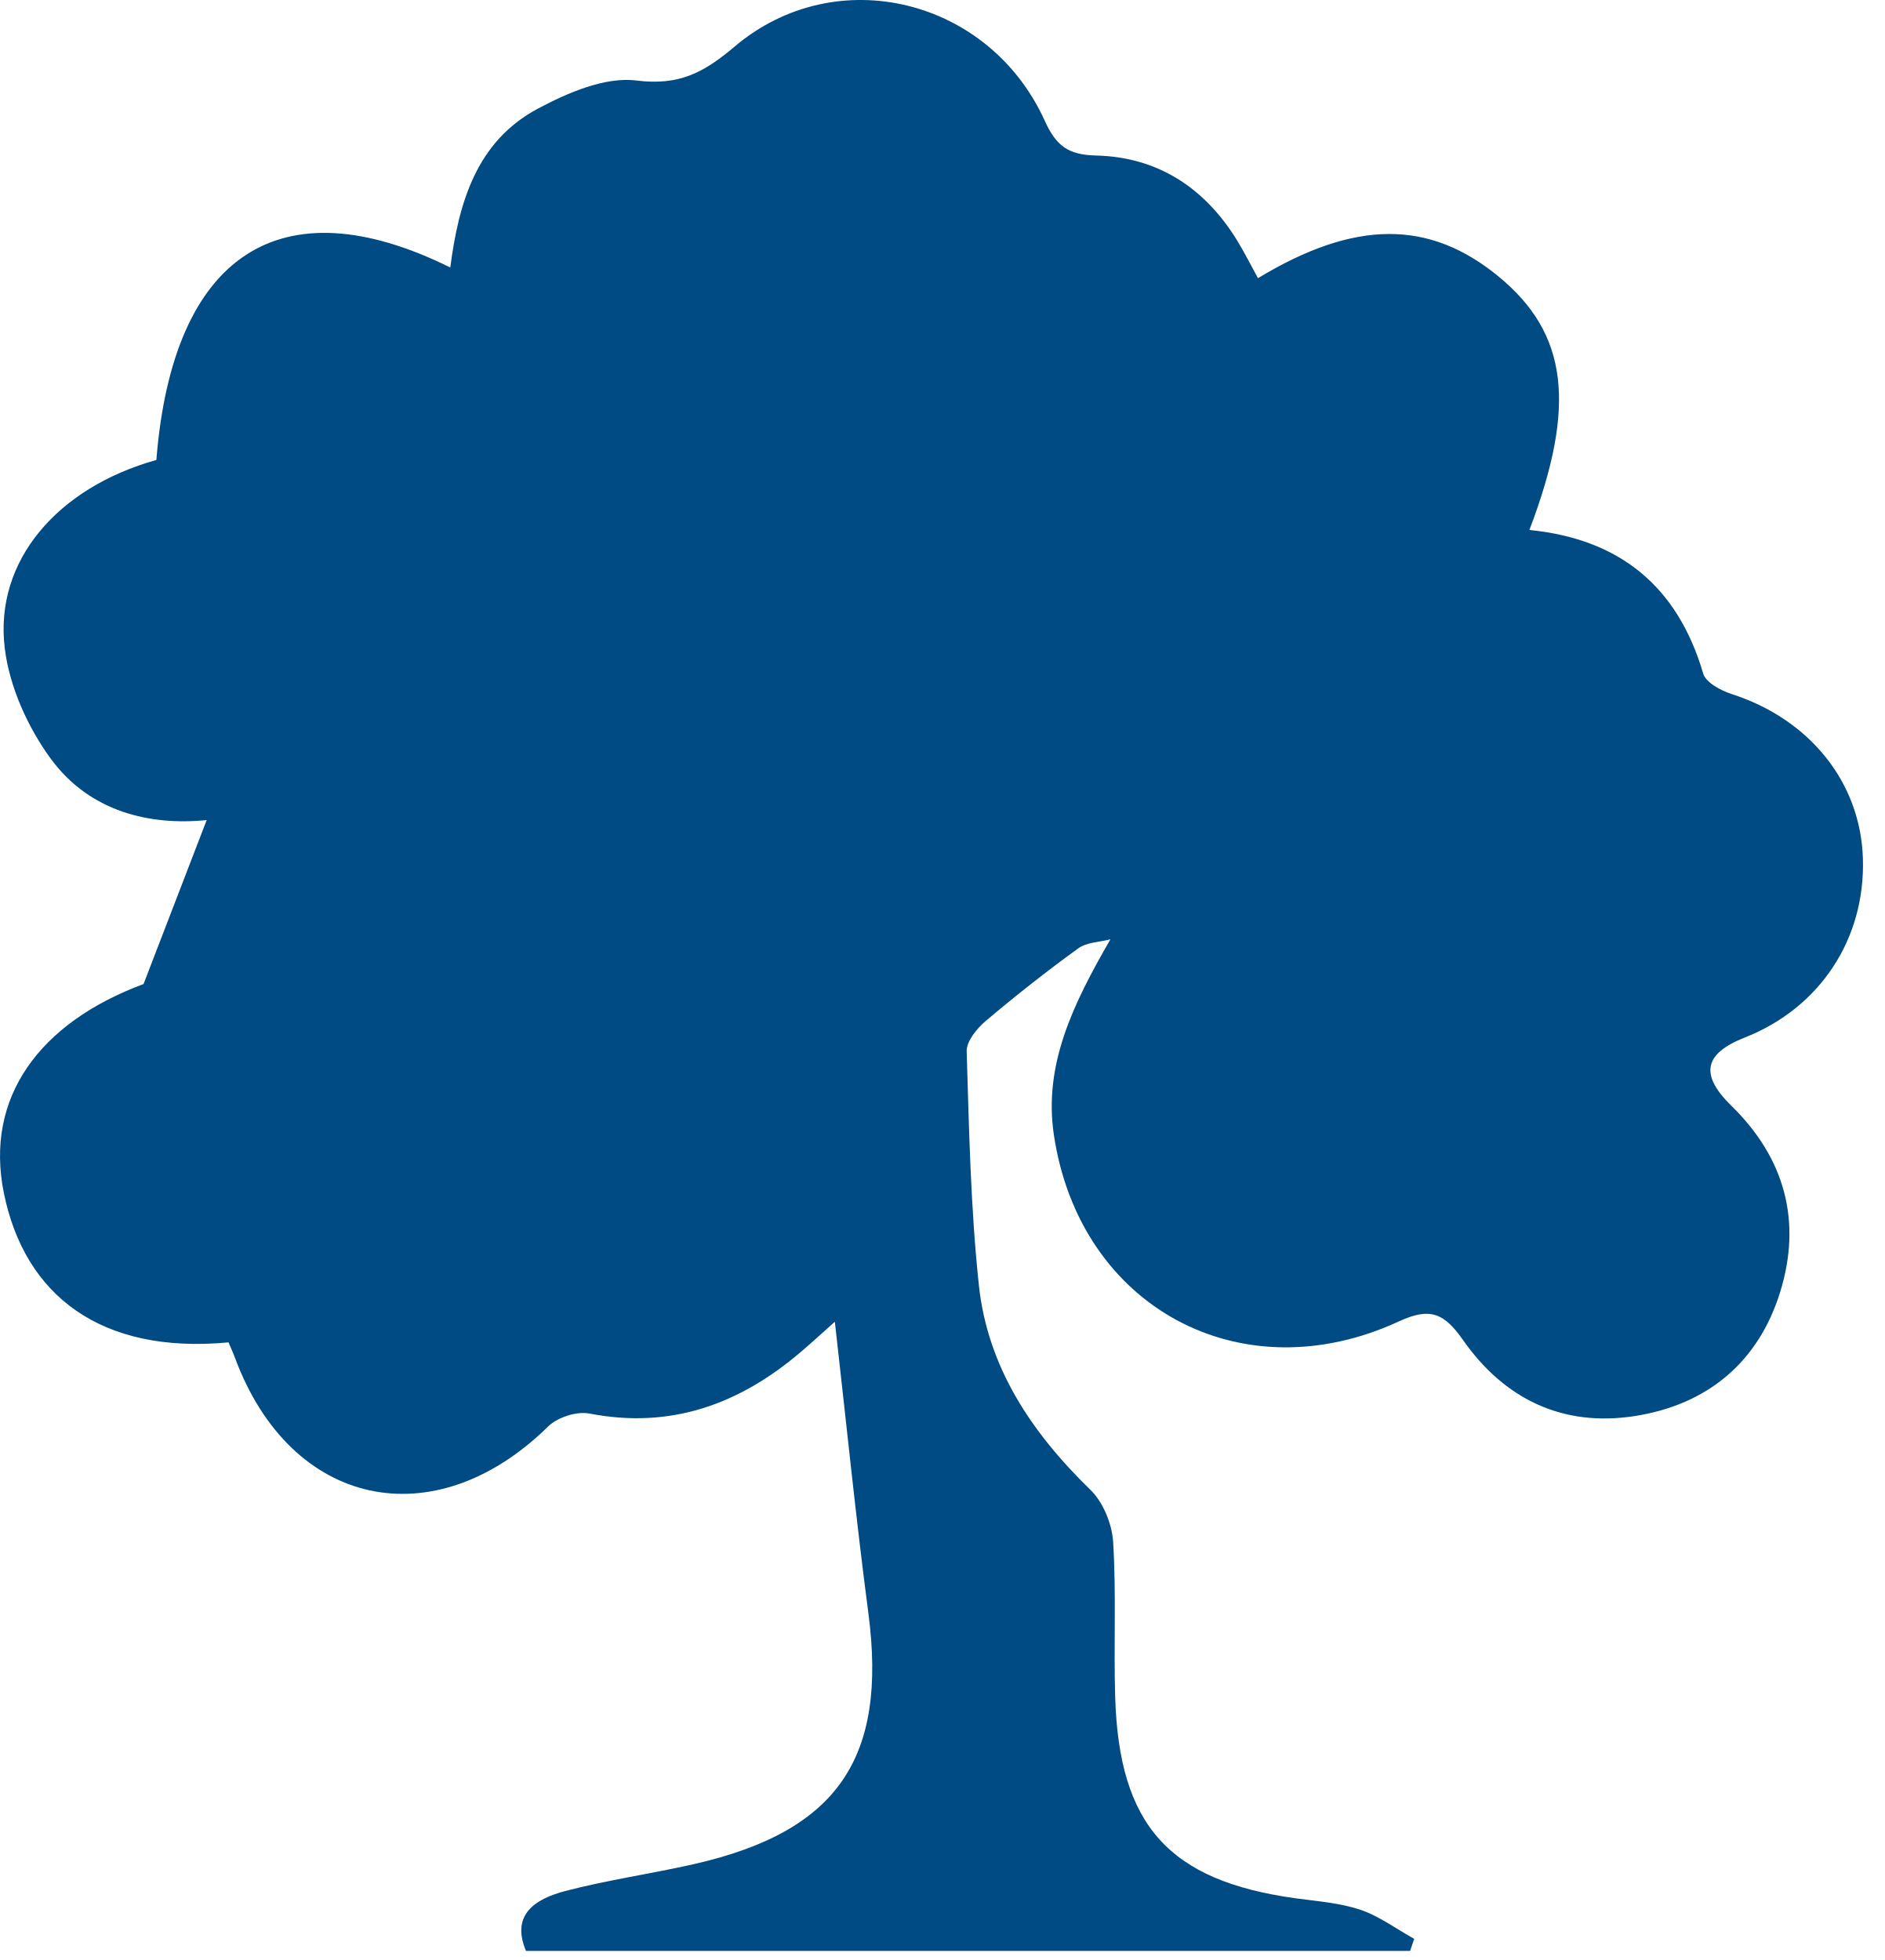
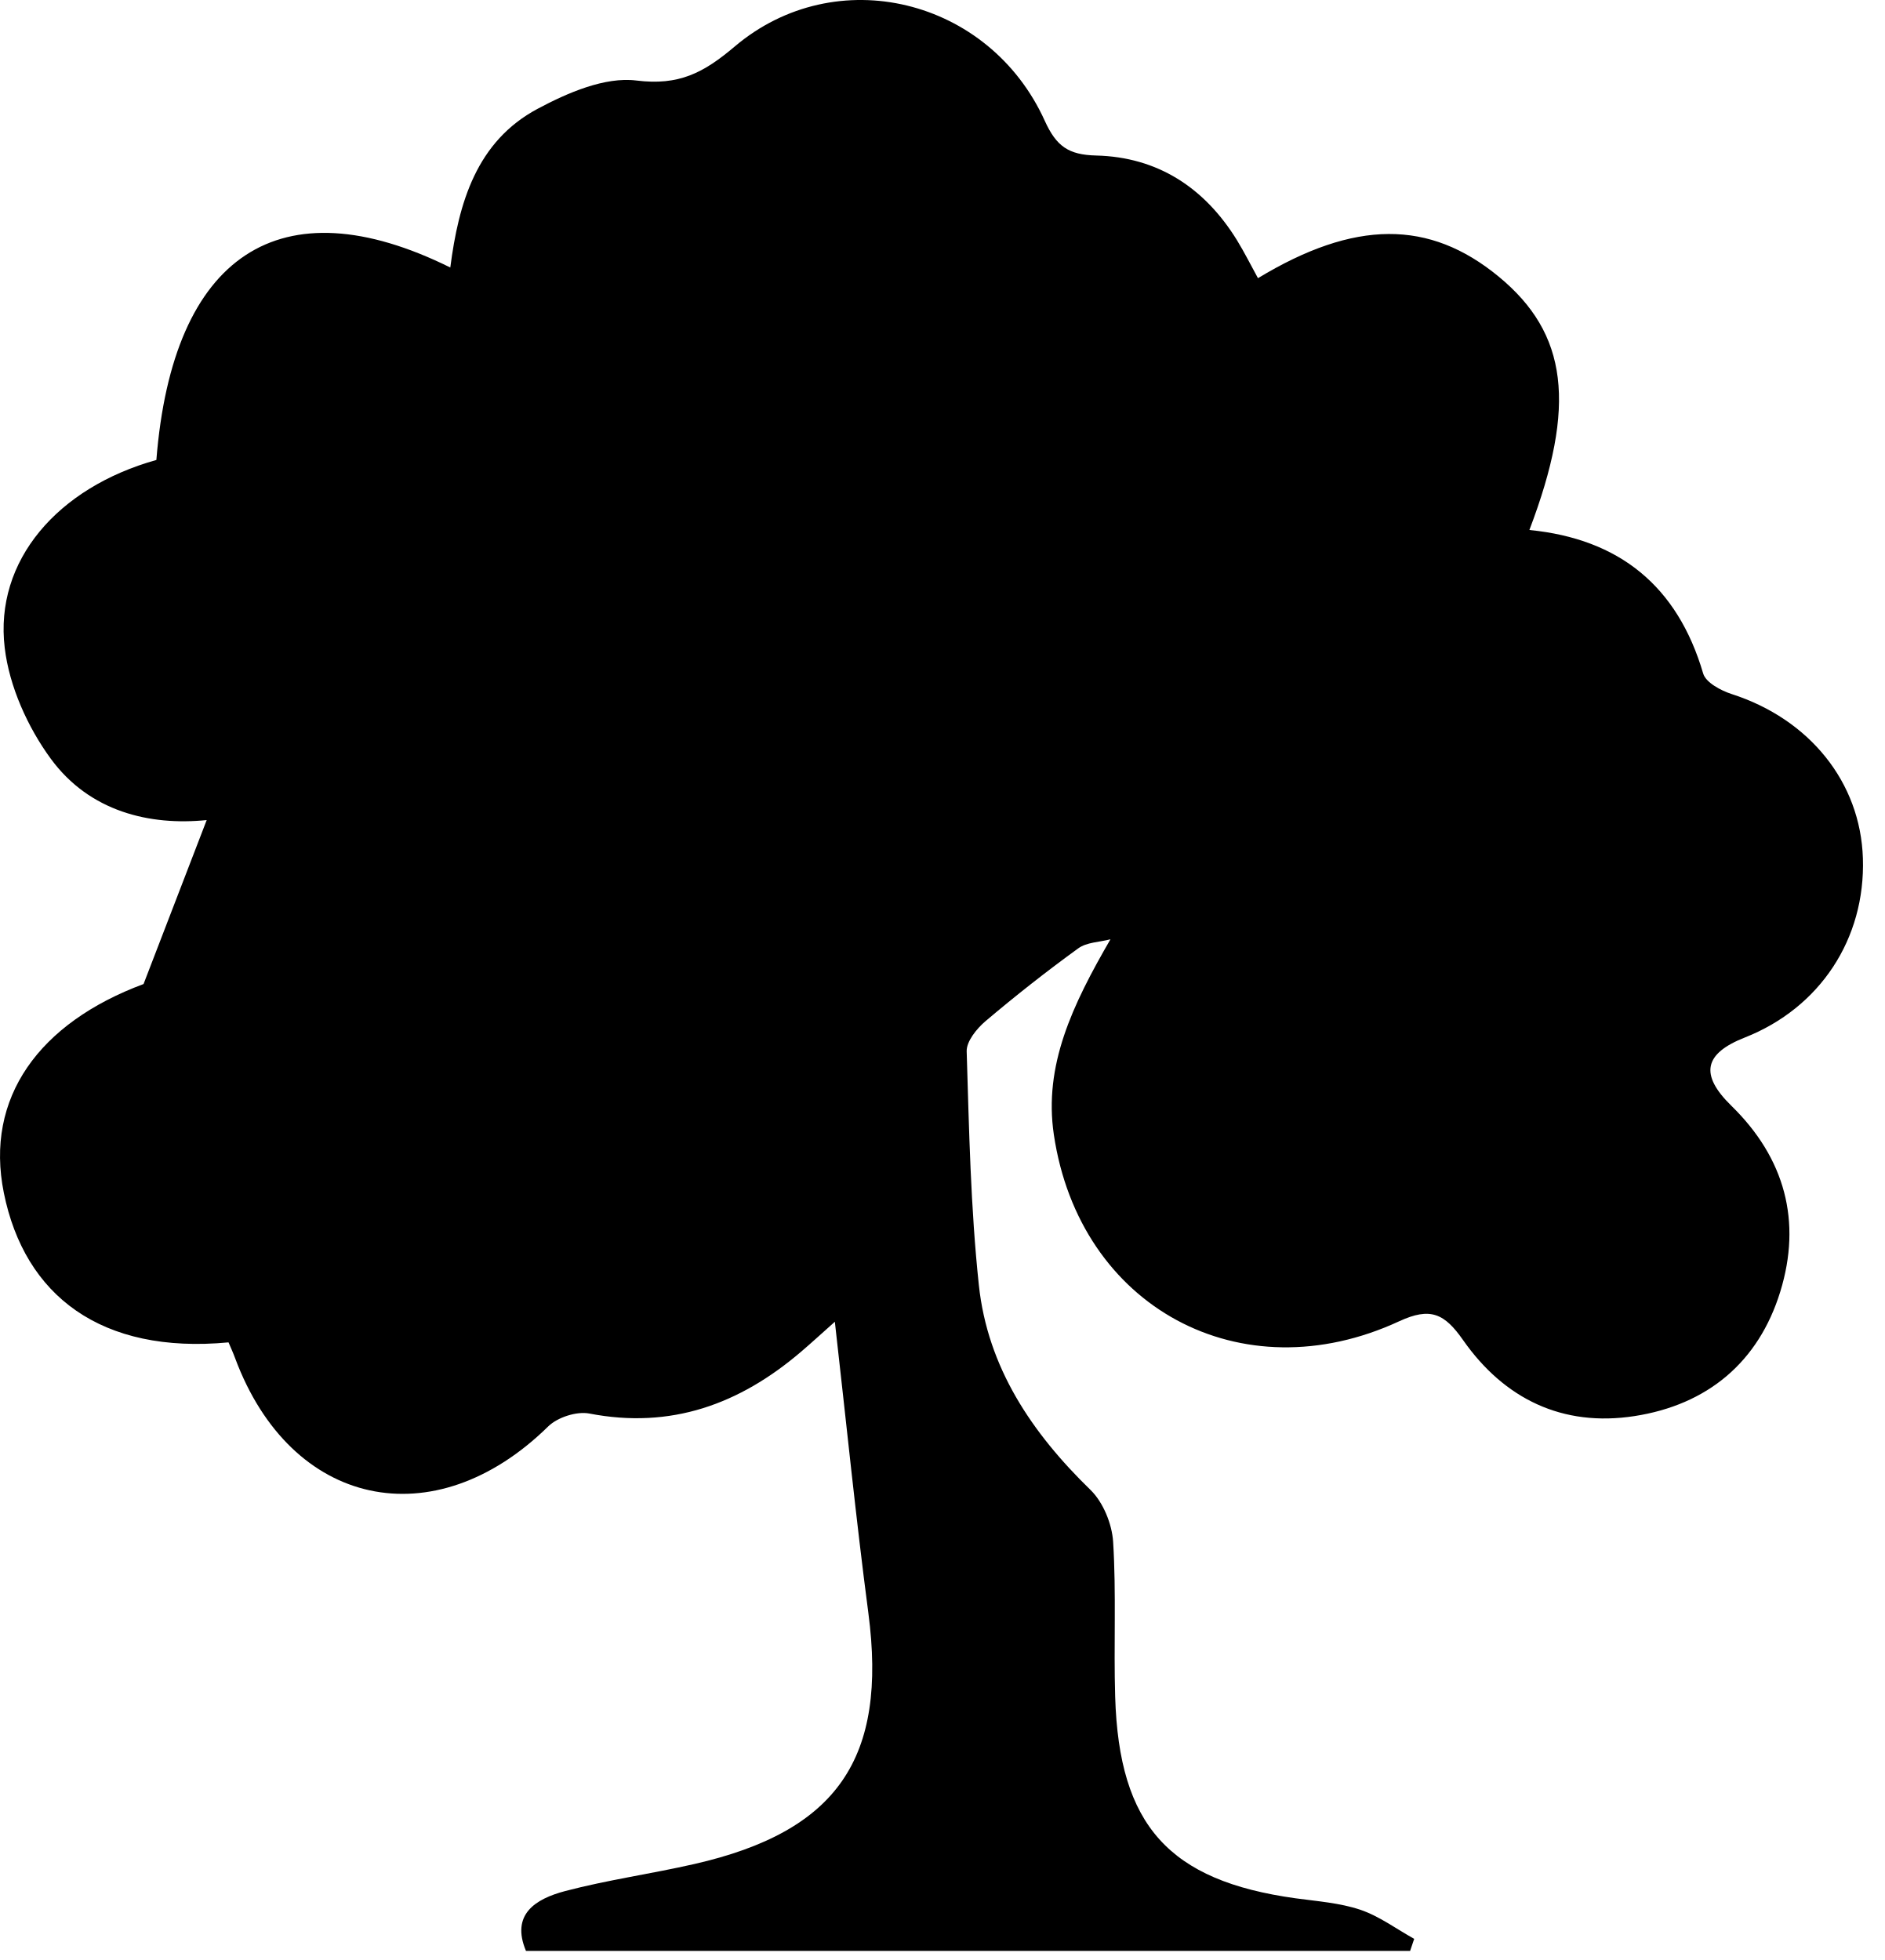
<svg xmlns="http://www.w3.org/2000/svg" width="50px" height="52px" viewBox="0 0 50 52" version="1.1">
  <defs />
-   <g id="Page-1" stroke="none" stroke-width="1" fill="none" fill-rule="evenodd">
-     <g id="tree" fill="#004B84">
-       <path d="M33.37,7.38 C35.937,5.827 37.914,5.822 39.755,7.338 C41.589,8.848 41.829,10.753 40.57,14.061 C42.953,14.296 44.498,15.545 45.18,17.869 C45.25,18.108 45.649,18.321 45.937,18.414 C48.001,19.079 49.353,20.751 49.417,22.773 C49.485,24.909 48.278,26.739 46.287,27.525 C45.203,27.951 45.079,28.507 45.929,29.338 C47.352,30.729 47.799,32.406 47.225,34.269 C46.648,36.141 45.291,37.271 43.356,37.57 C41.445,37.865 39.902,37.111 38.812,35.555 C38.319,34.85 37.947,34.669 37.114,35.055 C32.922,36.997 28.635,34.685 27.955,30.102 C27.683,28.268 28.444,26.668 29.457,24.92 C29.17,24.996 28.828,24.996 28.603,25.16 C27.759,25.772 26.937,26.419 26.14,27.094 C25.908,27.292 25.635,27.629 25.643,27.893 C25.706,29.962 25.747,32.039 25.966,34.095 C26.199,36.28 27.37,38.014 28.928,39.529 C29.263,39.855 29.498,40.43 29.528,40.907 C29.613,42.271 29.541,43.646 29.582,45.015 C29.684,48.434 31.01,49.898 34.367,50.363 C34.944,50.442 35.54,50.484 36.085,50.667 C36.59,50.838 37.04,51.176 37.514,51.439 C37.478,51.546 37.442,51.652 37.406,51.758 L13.952,51.758 C13.545,50.786 14.208,50.378 14.992,50.171 C16.117,49.875 17.276,49.714 18.412,49.455 C22.222,48.588 23.54,46.645 23.035,42.795 C22.705,40.286 22.453,37.767 22.146,35.067 C21.78,35.392 21.516,35.636 21.242,35.869 C19.617,37.255 17.797,37.921 15.634,37.502 C15.297,37.437 14.788,37.602 14.54,37.846 C11.516,40.815 7.715,39.999 6.238,36.036 C6.185,35.891 6.12,35.751 6.062,35.614 C2.684,35.933 0.653,34.376 0.102,31.648 C-0.409,29.123 1.037,27.138 3.808,26.107 C4.403,24.56 4.938,23.172 5.483,21.757 C3.978,21.91 2.379,21.538 1.348,20.131 C0.734,19.293 0.246,18.21 0.125,17.186 C-0.152,14.875 1.528,12.936 4.148,12.203 C4.58,6.755 7.431,4.863 11.945,7.097 C12.167,5.378 12.64,3.752 14.262,2.886 C15.058,2.461 16.045,2.033 16.879,2.136 C18.01,2.277 18.662,1.934 19.486,1.237 C22.174,-1.044 26.243,-0.046 27.715,3.206 C28.023,3.885 28.346,4.108 29.078,4.126 C30.708,4.166 31.953,4.979 32.812,6.371 C33.012,6.697 33.184,7.042 33.37,7.38" id="Fill-1" />
-     </g>
+   <g id="tree">
+     <path d="M33.37,7.38 C35.937,5.827 37.914,5.822 39.755,7.338 C41.589,8.848 41.829,10.753 40.57,14.061 C42.953,14.296 44.498,15.545 45.18,17.869 C45.25,18.108 45.649,18.321 45.937,18.414 C48.001,19.079 49.353,20.751 49.417,22.773 C49.485,24.909 48.278,26.739 46.287,27.525 C45.203,27.951 45.079,28.507 45.929,29.338 C47.352,30.729 47.799,32.406 47.225,34.269 C46.648,36.141 45.291,37.271 43.356,37.57 C41.445,37.865 39.902,37.111 38.812,35.555 C38.319,34.85 37.947,34.669 37.114,35.055 C32.922,36.997 28.635,34.685 27.955,30.102 C27.683,28.268 28.444,26.668 29.457,24.92 C29.17,24.996 28.828,24.996 28.603,25.16 C27.759,25.772 26.937,26.419 26.14,27.094 C25.908,27.292 25.635,27.629 25.643,27.893 C25.706,29.962 25.747,32.039 25.966,34.095 C26.199,36.28 27.37,38.014 28.928,39.529 C29.263,39.855 29.498,40.43 29.528,40.907 C29.613,42.271 29.541,43.646 29.582,45.015 C29.684,48.434 31.01,49.898 34.367,50.363 C34.944,50.442 35.54,50.484 36.085,50.667 C36.59,50.838 37.04,51.176 37.514,51.439 C37.478,51.546 37.442,51.652 37.406,51.758 L13.952,51.758 C13.545,50.786 14.208,50.378 14.992,50.171 C16.117,49.875 17.276,49.714 18.412,49.455 C22.222,48.588 23.54,46.645 23.035,42.795 C22.705,40.286 22.453,37.767 22.146,35.067 C21.78,35.392 21.516,35.636 21.242,35.869 C19.617,37.255 17.797,37.921 15.634,37.502 C15.297,37.437 14.788,37.602 14.54,37.846 C11.516,40.815 7.715,39.999 6.238,36.036 C6.185,35.891 6.12,35.751 6.062,35.614 C2.684,35.933 0.653,34.376 0.102,31.648 C-0.409,29.123 1.037,27.138 3.808,26.107 C4.403,24.56 4.938,23.172 5.483,21.757 C3.978,21.91 2.379,21.538 1.348,20.131 C0.734,19.293 0.246,18.21 0.125,17.186 C-0.152,14.875 1.528,12.936 4.148,12.203 C4.58,6.755 7.431,4.863 11.945,7.097 C12.167,5.378 12.64,3.752 14.262,2.886 C15.058,2.461 16.045,2.033 16.879,2.136 C18.01,2.277 18.662,1.934 19.486,1.237 C22.174,-1.044 26.243,-0.046 27.715,3.206 C28.023,3.885 28.346,4.108 29.078,4.126 C30.708,4.166 31.953,4.979 32.812,6.371 C33.012,6.697 33.184,7.042 33.37,7.38" id="Fill-1" />
  </g>
</svg>
